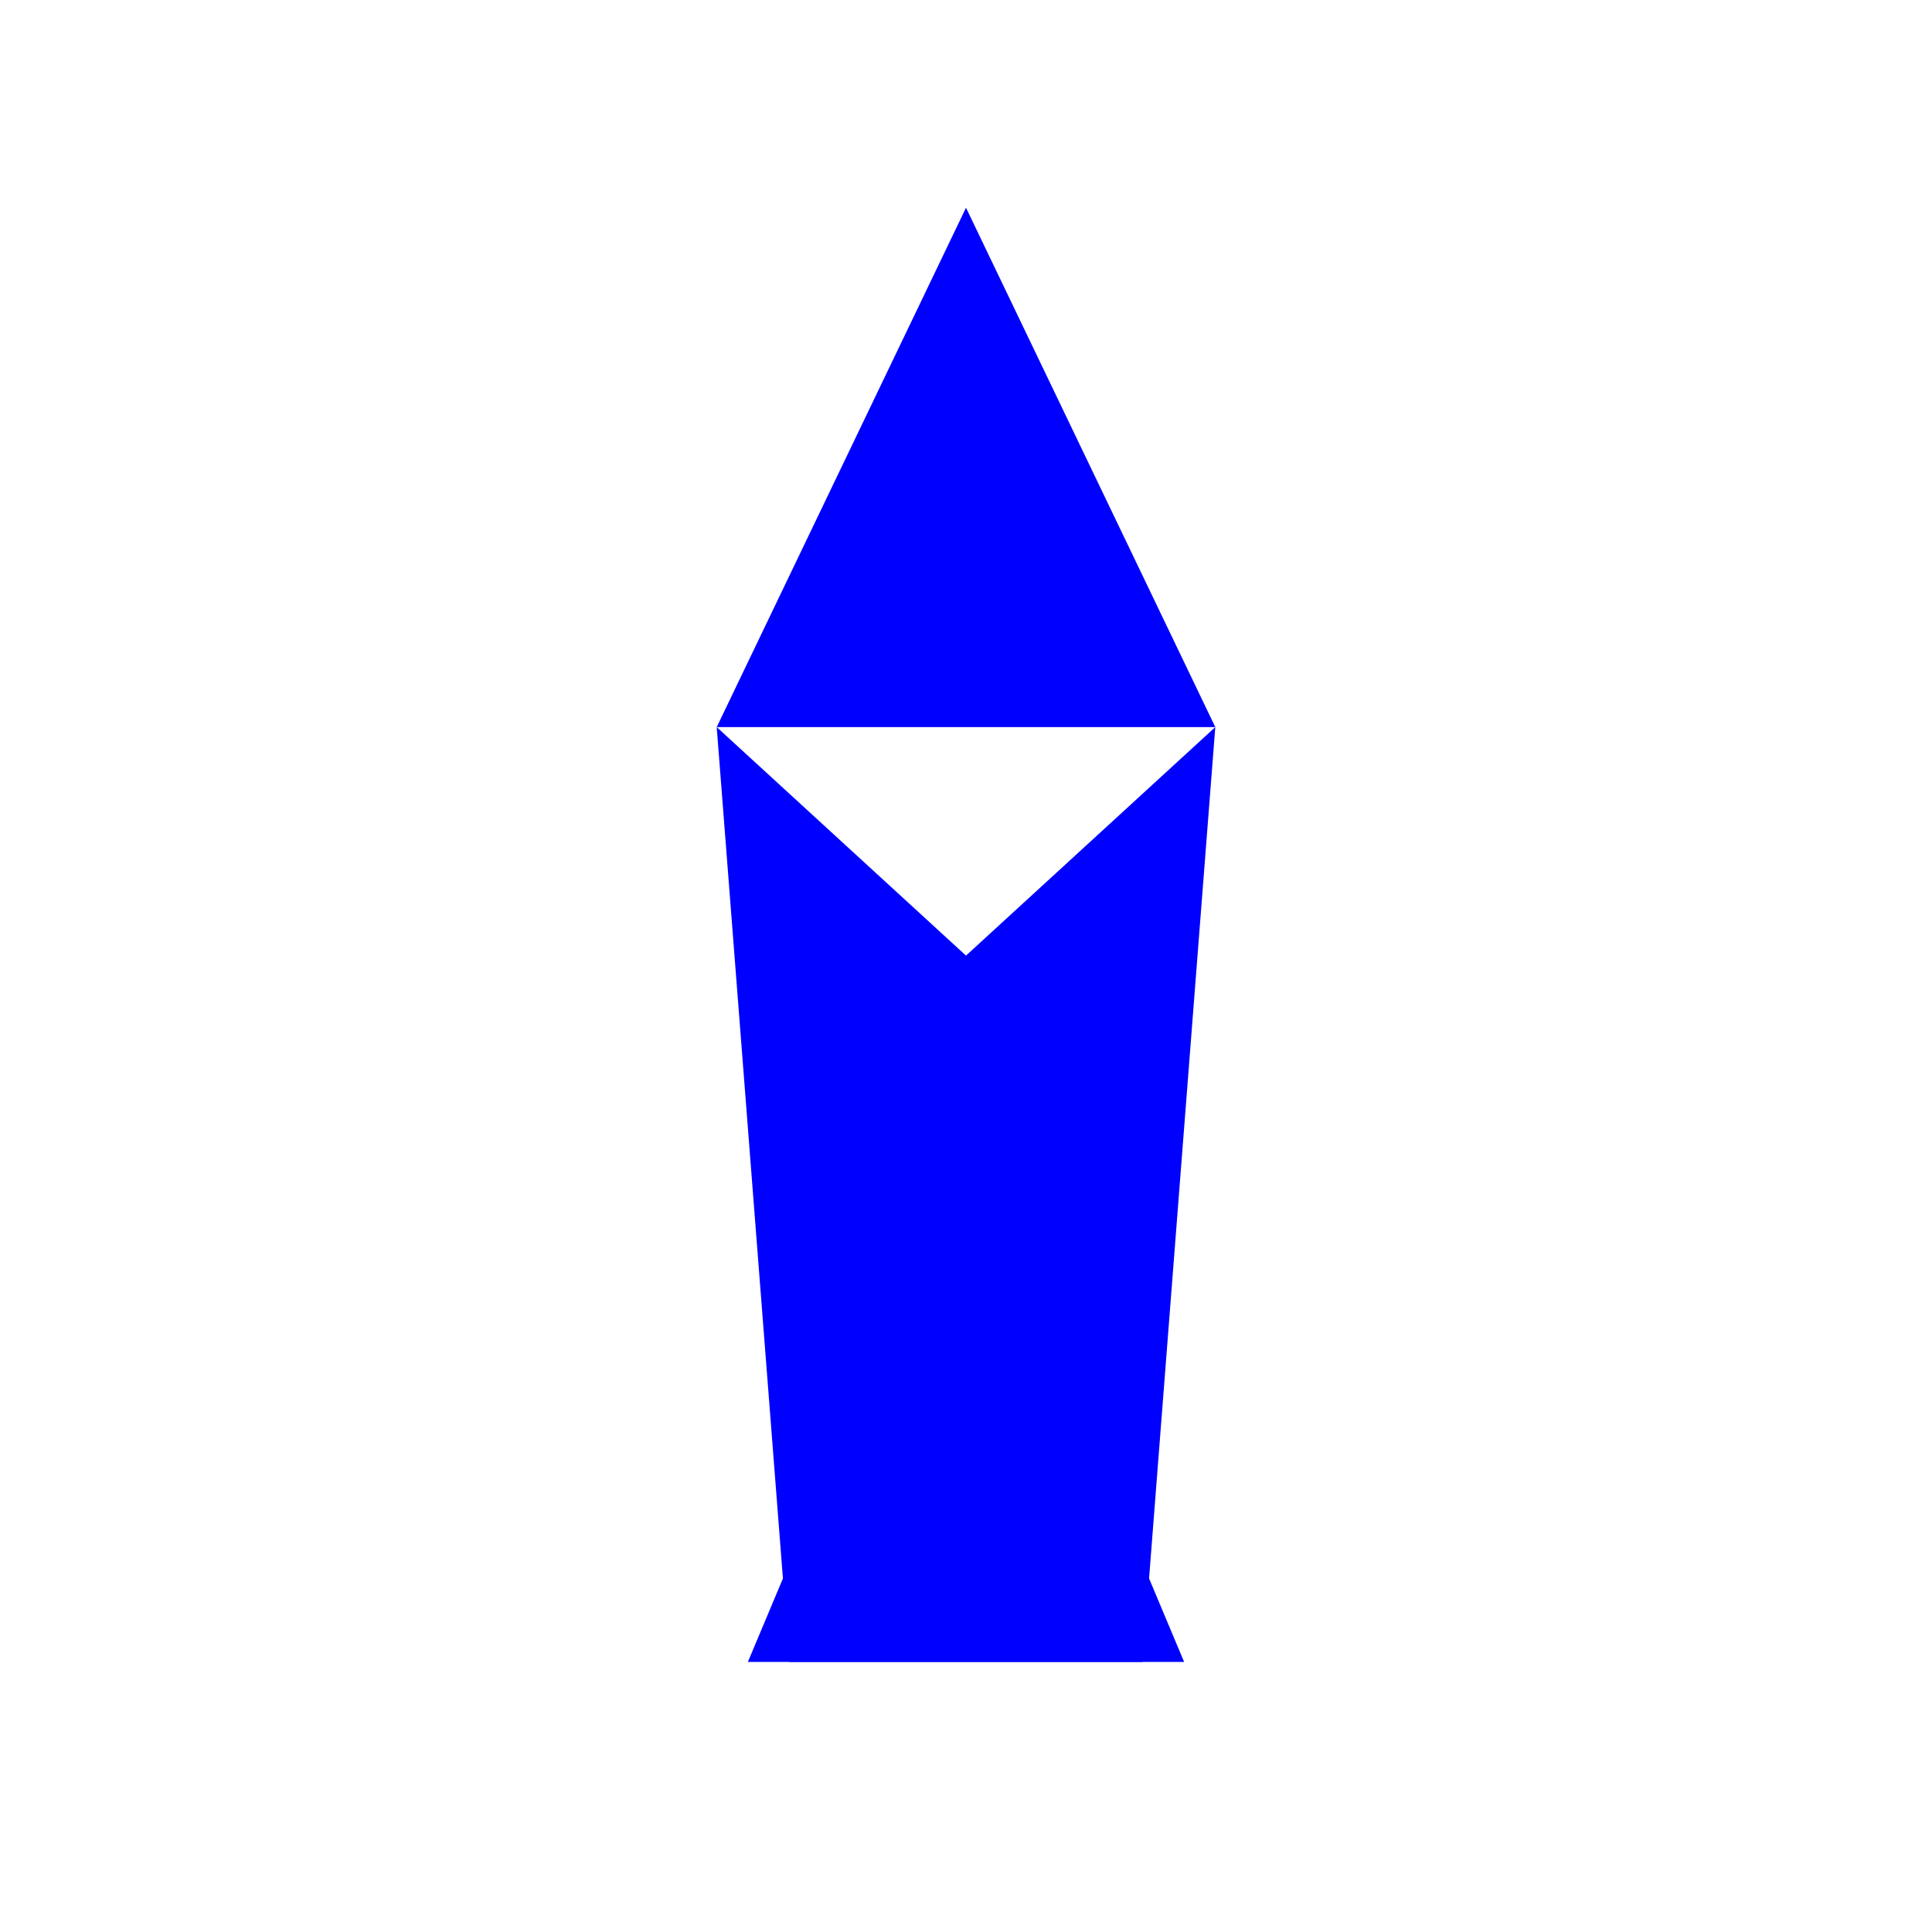
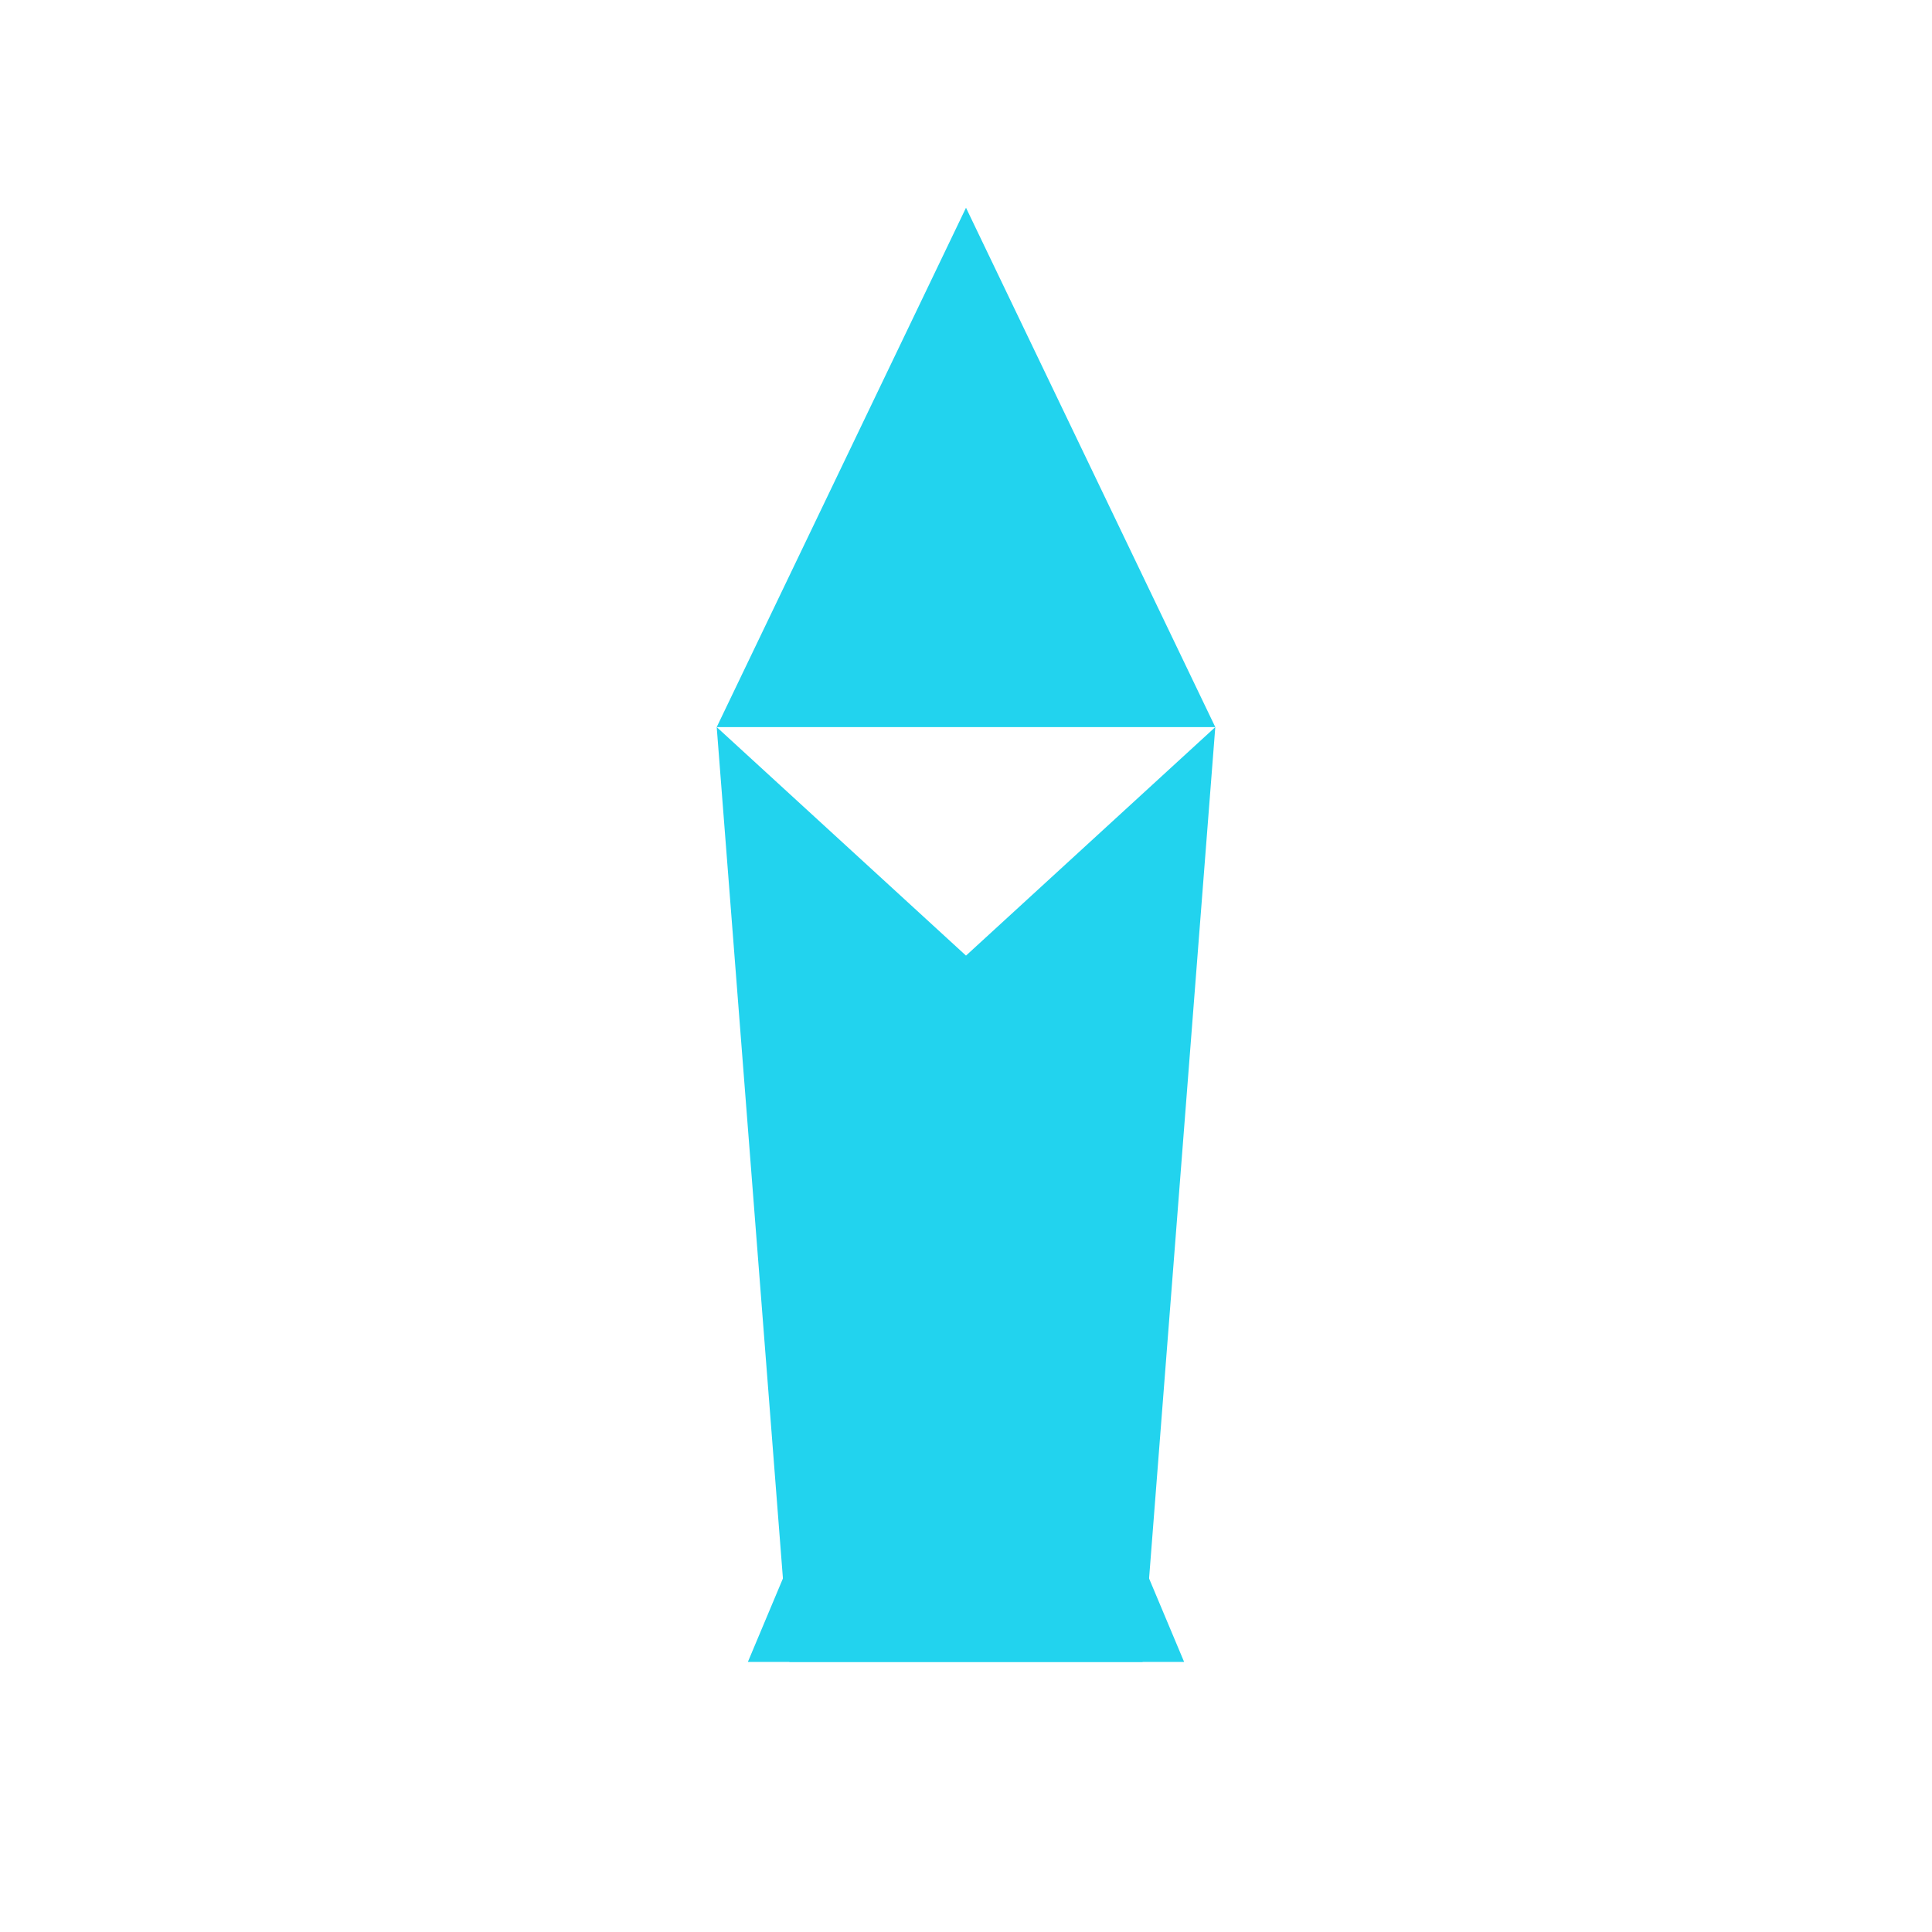
<svg xmlns="http://www.w3.org/2000/svg" viewBox="0 0 93 93" width="93" height="93">
-   <path fill="#0000FF" d="M46.5 10 L58.5 35 H34.5 Z" />
-   <path fill="#0000FF" d="M34.5 35 L46.5 46 L58.5 35 L55 80 H38 Z" />
-   <path fill="#0000FF" d="M36 80 L46.5 55 L57 80 H36 Z" />
+   <path fill="#22D3EE" d="M46.5 10 L58.5 35 H34.5 Z" />
+   <path fill="#22D3EE" d="M34.5 35 L46.5 46 L58.5 35 L55 80 H38 Z" />
+   <path fill="#22D3EE" d="M36 80 L46.5 55 L57 80 H36 Z" />
</svg>
